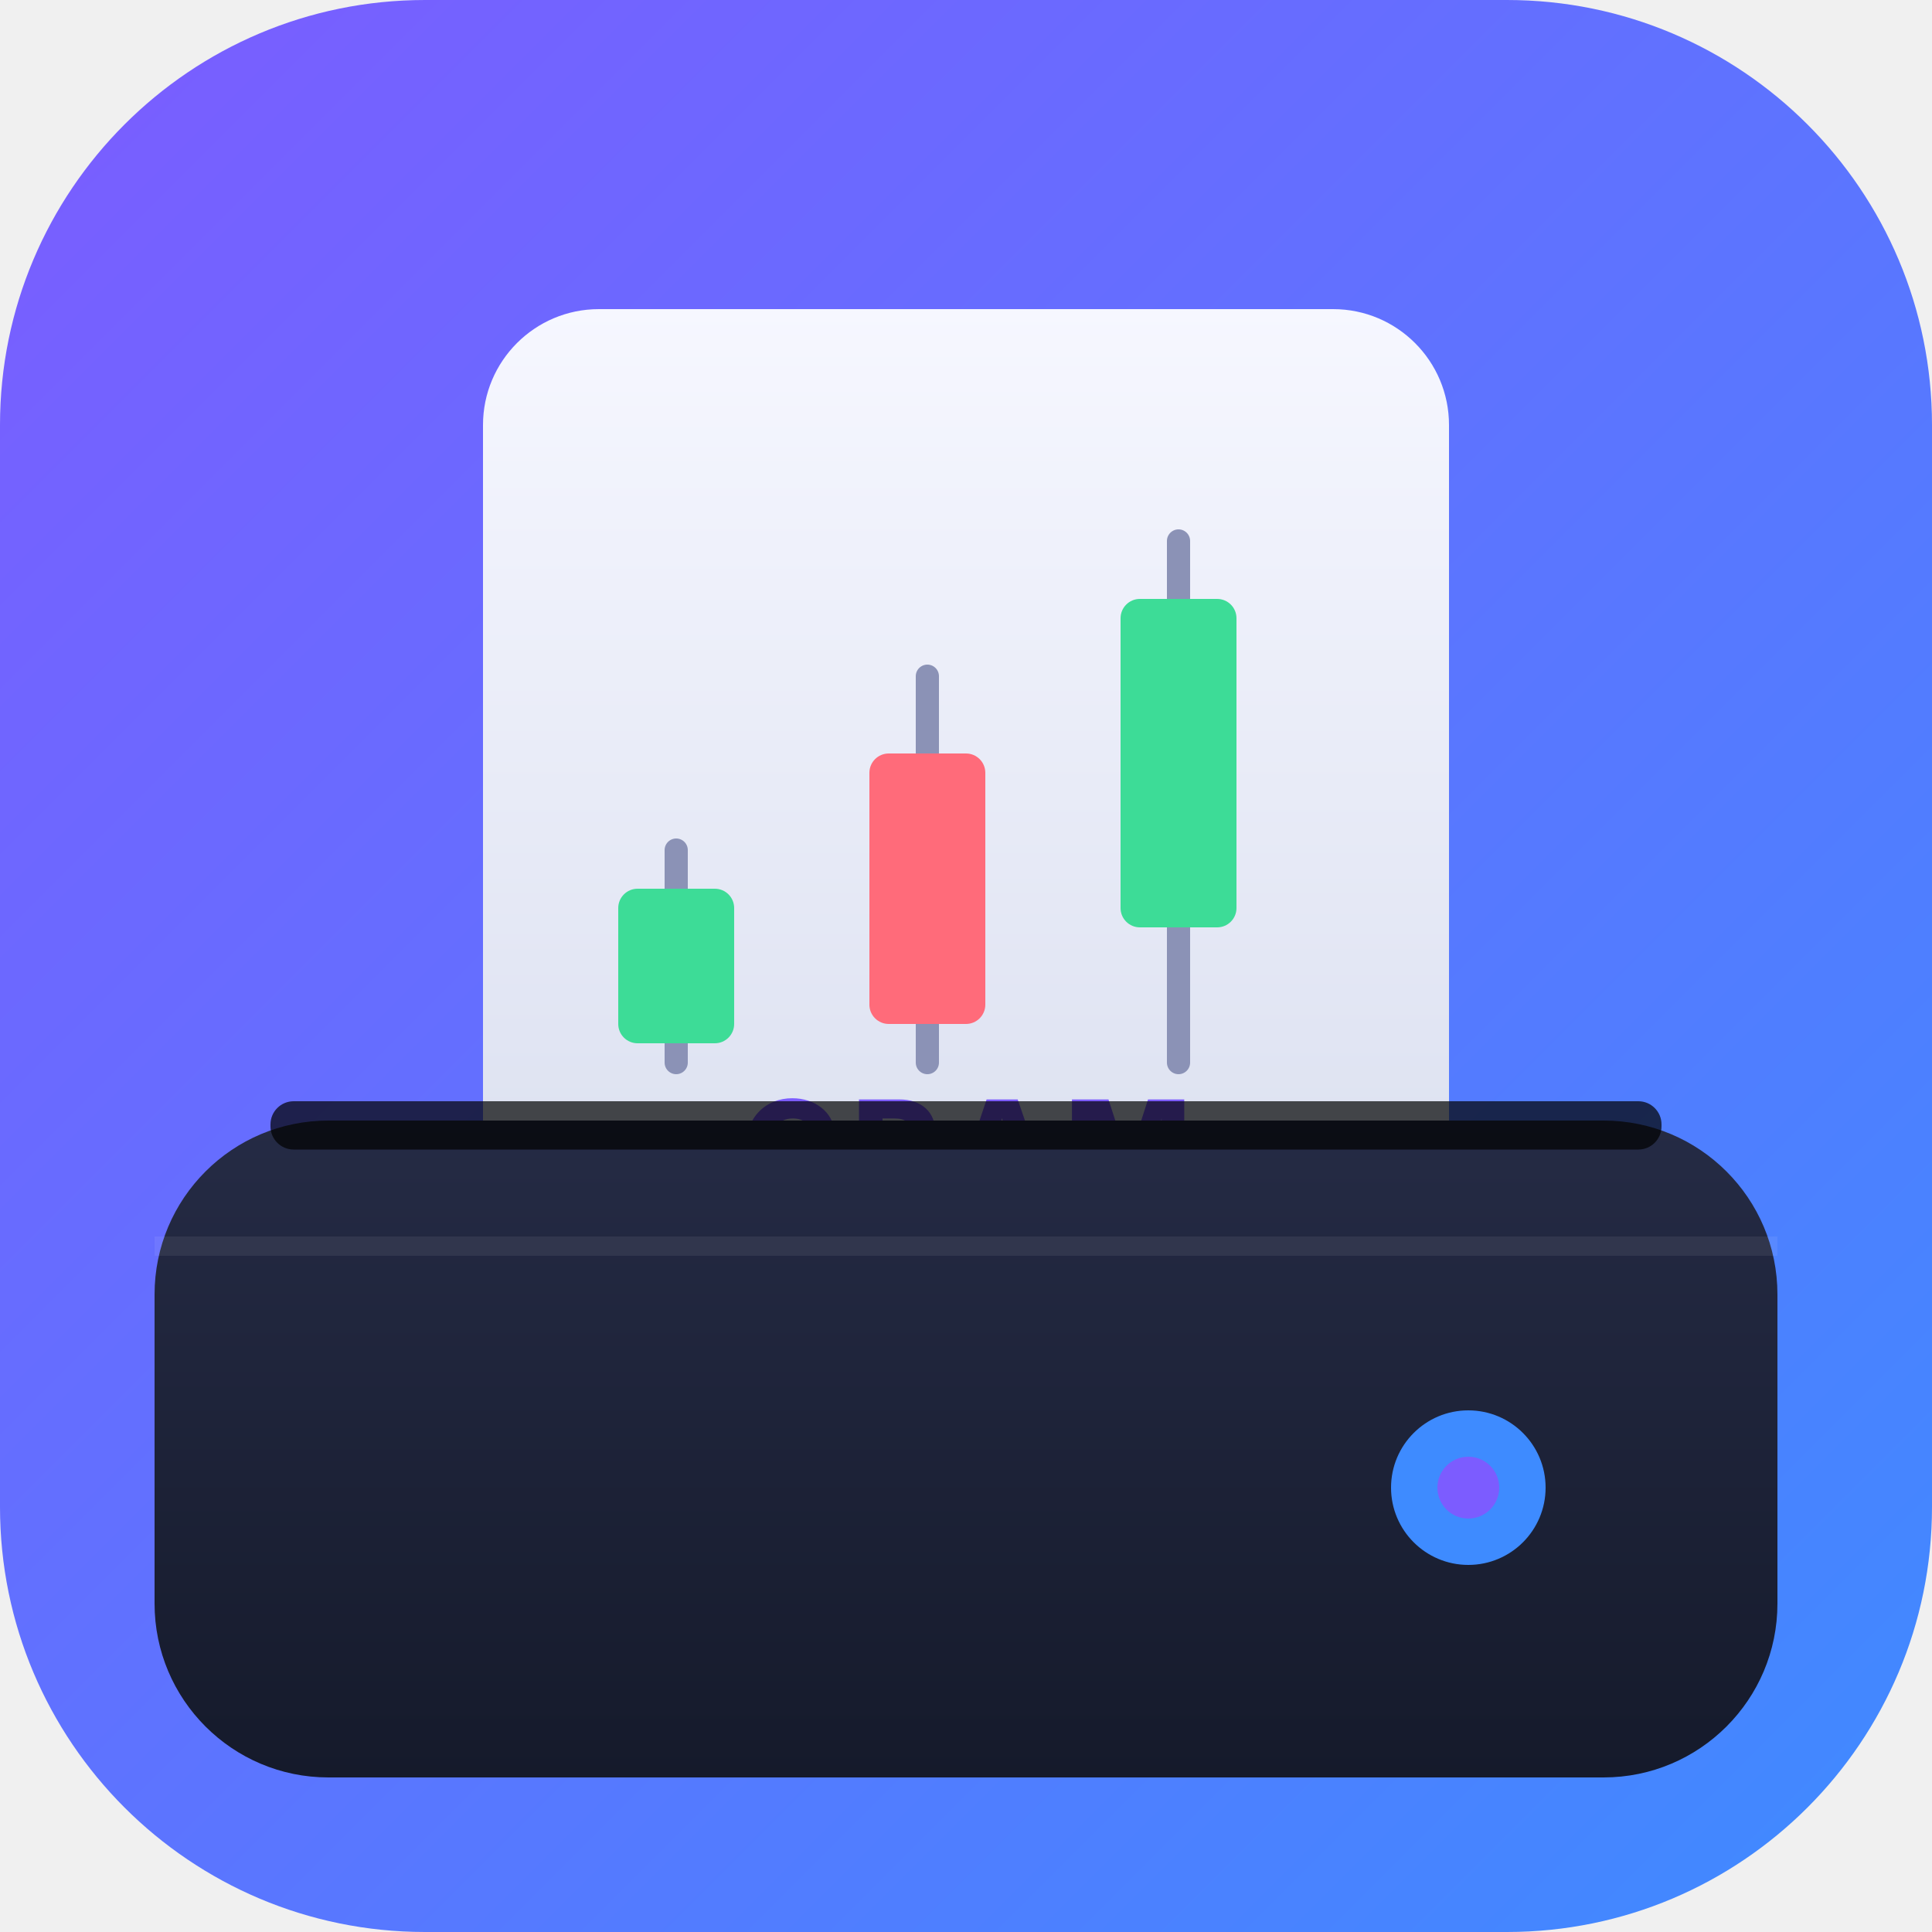
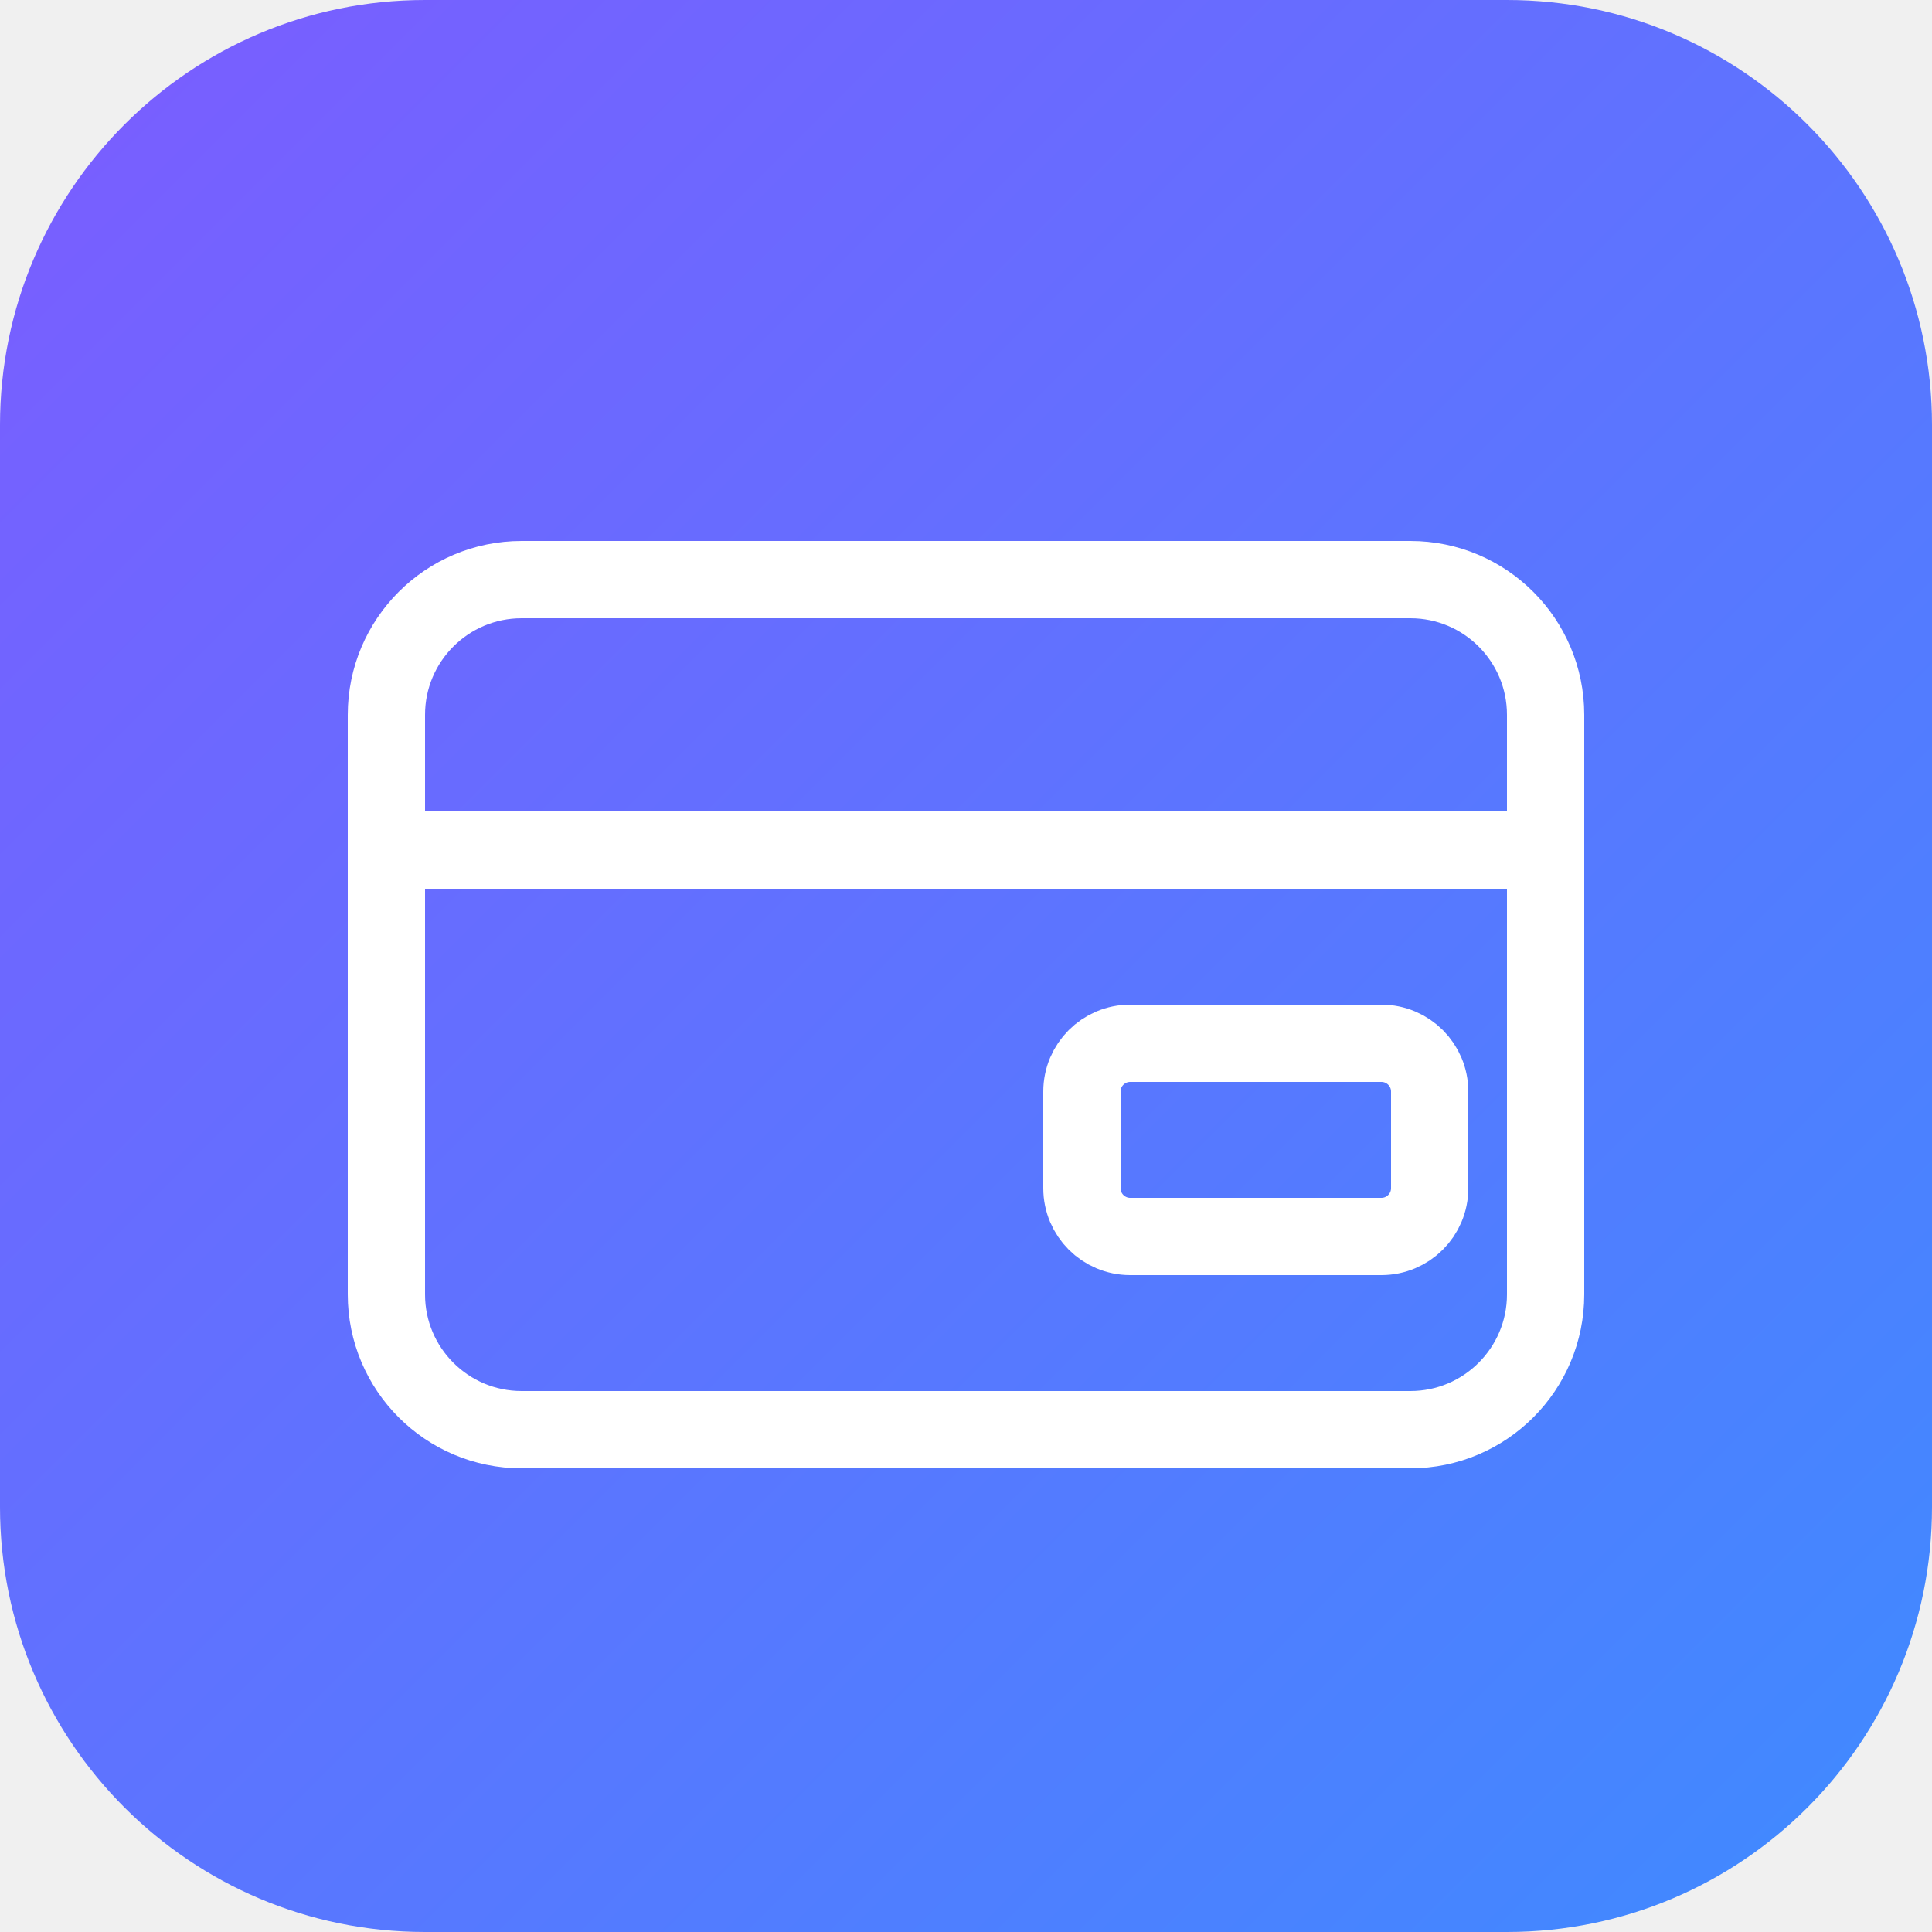
<svg xmlns="http://www.w3.org/2000/svg" viewBox="0 0 100 100">
  <defs>
    <linearGradient id="bg" x1="0" y1="0" x2="1" y2="1">
      <stop offset="0%" stop-color="#7c5cff" />
      <stop offset="100%" stop-color="#3e8bff" />
    </linearGradient>
-     <linearGradient id="card" x1="0" y1="0" x2="0" y2="1">
-       <stop offset="0%" stop-color="#f6f7ff" />
-       <stop offset="100%" stop-color="#dadfef" />
-     </linearGradient>
-     <linearGradient id="wallet" x1="0" y1="0" x2="0" y2="1">
-       <stop offset="0%" stop-color="#252b45" />
-       <stop offset="100%" stop-color="#151a2b" />
-     </linearGradient>
  </defs>
  <rect width="100" height="100" rx="22" ry="22" fill="url(#bg)" />
-   <rect x="25" y="16" width="50" height="50" rx="6" fill="url(#card)" />
-   <line x1="35" y1="44" x2="35" y2="55" stroke="#8b92b6" stroke-width="1.2" stroke-linecap="round" />
-   <rect x="32" y="46" width="6" height="8" rx="1" fill="#3ddc97" />
-   <line x1="48" y1="35" x2="48" y2="55" stroke="#8b92b6" stroke-width="1.2" stroke-linecap="round" />
-   <rect x="45" y="39" width="6" height="14" rx="1" fill="#ff6b7a" />
-   <line x1="61" y1="28" x2="61" y2="55" stroke="#8b92b6" stroke-width="1.2" stroke-linecap="round" />
-   <rect x="58" y="31" width="6" height="17" rx="1" fill="#3ddc97" />
-   <text x="50" y="62" text-anchor="middle" font-size="7" font-weight="800" letter-spacing="0.5" fill="#7c5cff" font-family="Manrope, -apple-system, sans-serif">GRAM</text>
-   <rect x="8" y="58" width="84" height="34" rx="9" fill="url(#wallet)" />
-   <rect x="14" y="57" width="72" height="2.5" rx="1.2" fill="#000" fill-opacity="0.7" />
-   <rect x="8" y="64" width="84" height="1" fill="#ffffff" fill-opacity="0.07" />
-   <circle cx="76" cy="77" r="4" fill="#3e8bff" />
-   <circle cx="76" cy="77" r="1.6" fill="#7c5cff" />
+   <g fill="none" stroke="#ffffff" stroke-width="4" stroke-linejoin="round" stroke-linecap="round">
+     <rect x="20" y="30" width="60" height="44" rx="7" />
+     <path d="M 20 44 L 80 44" />
+     <rect x="56" y="54" width="18" height="10" rx="2.5" />
+   </g>
</svg>
